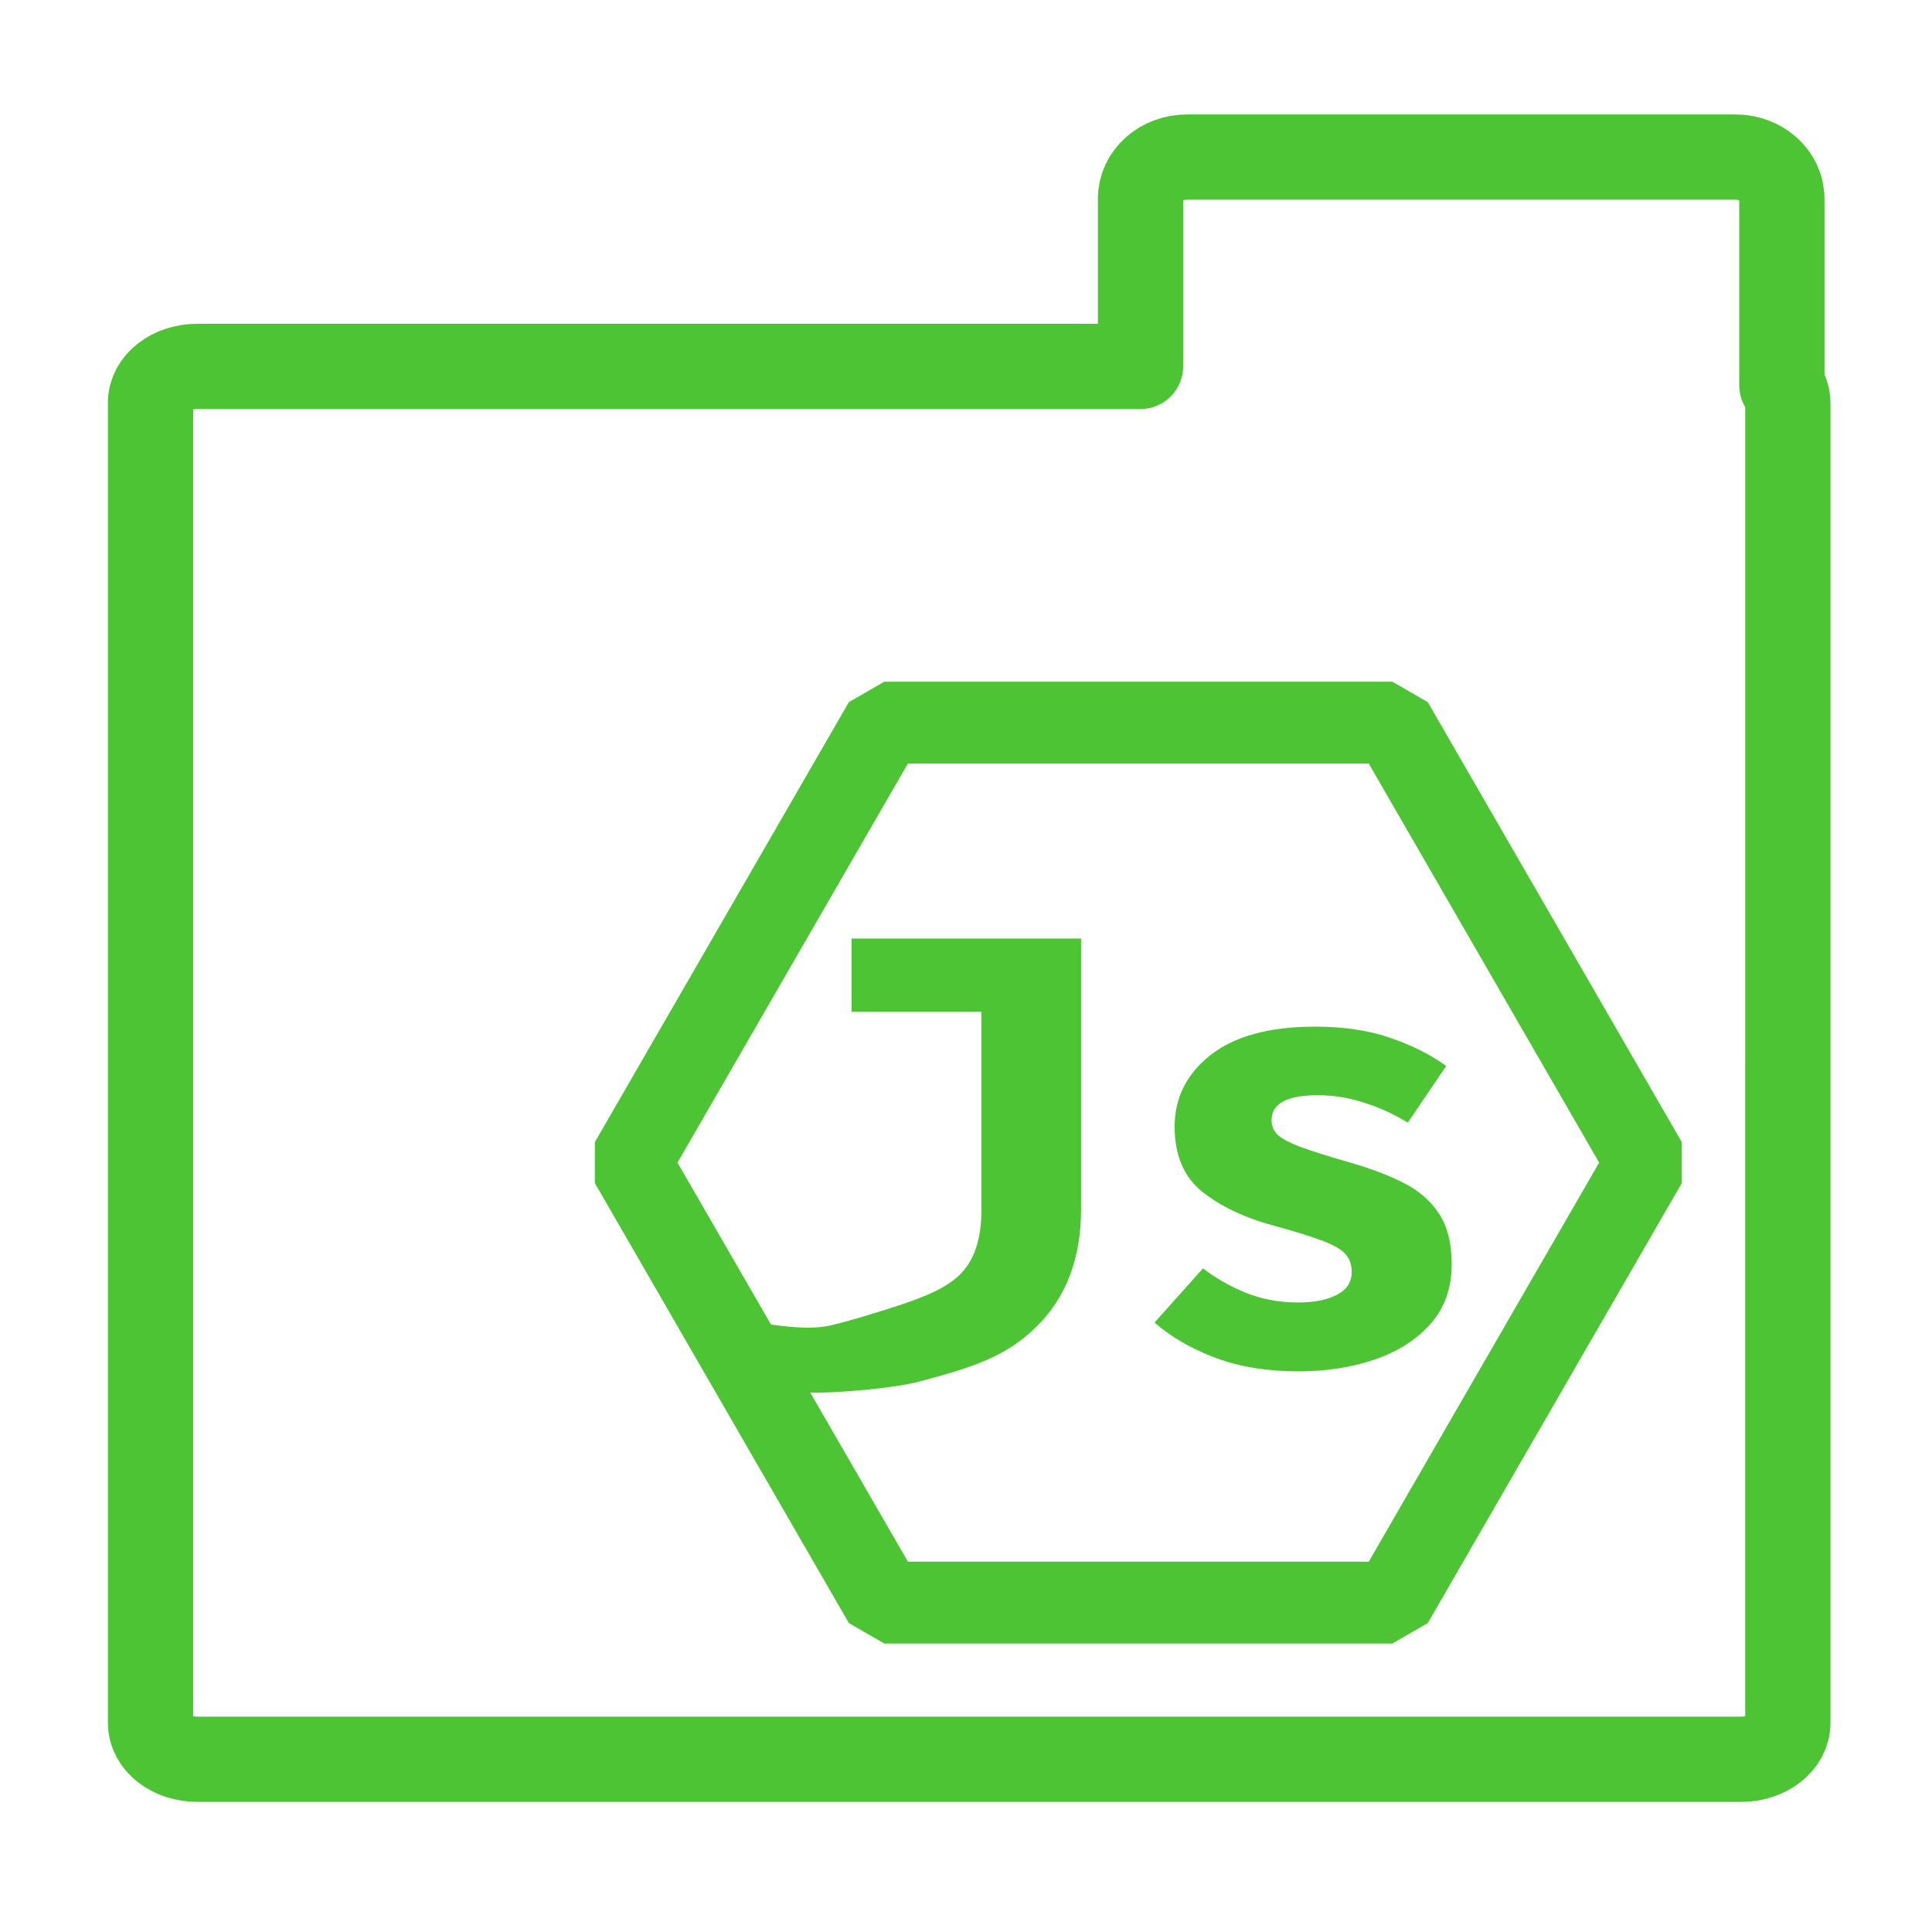
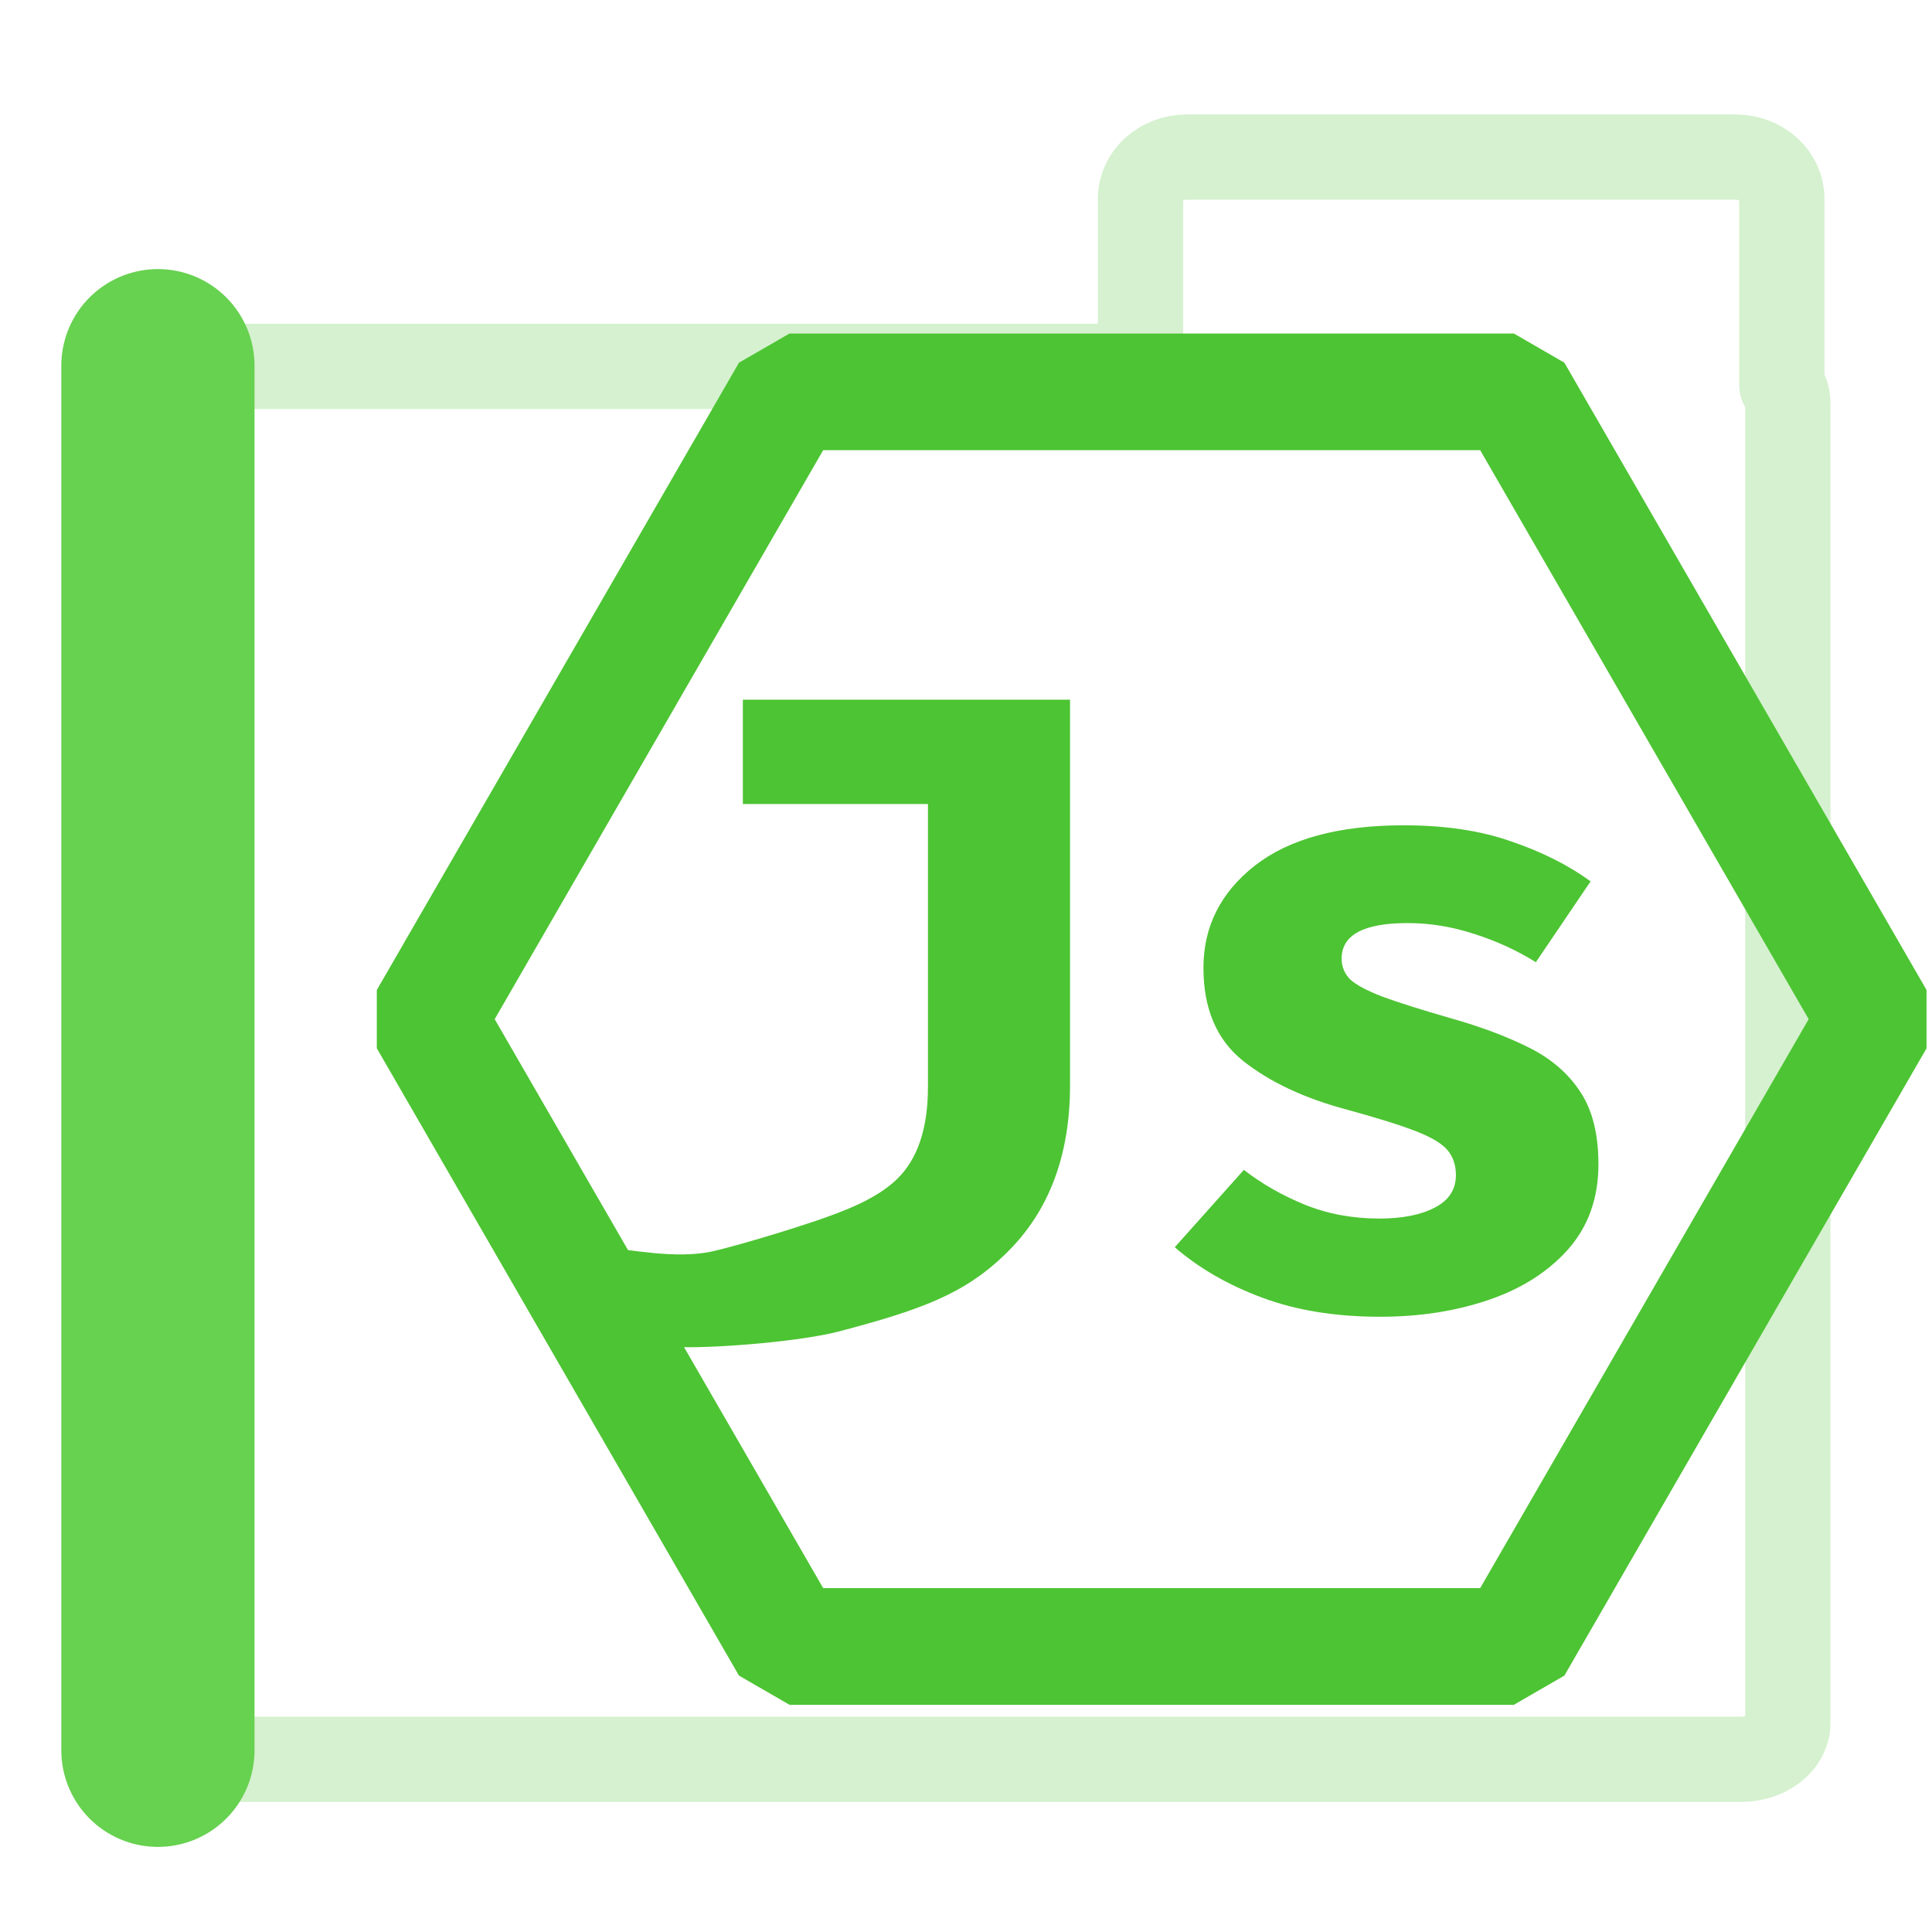
<svg xmlns="http://www.w3.org/2000/svg" width="500" height="500" viewBox="0 0 500 500" version="1.1" id="svg1" xml:space="preserve">
  <defs id="defs1">
    <linearGradient id="swatch61">
      <stop style="stop-color:#5090d0;stop-opacity:1;" offset="0" id="stop61" />
    </linearGradient>
    <linearGradient id="swatch30">
      <stop style="stop-color:#f9f9f9;stop-opacity:1;" offset="0" id="stop30" />
    </linearGradient>
  </defs>
  <g id="layer1">
-     <path id="rect53-0" style="fill:none;fill-opacity:0.214;fill-rule:nonzero;stroke:#4dc433;stroke-width:22.062;stroke-linecap:butt;stroke-linejoin:round;stroke-dasharray:none;stroke-opacity:1;paint-order:markers fill stroke" d="m 462.687,104.22 c 0,-1.649 -0.591,-3.173 -1.547,-4.518 v -48.27 c 0,-5.973 -5.364,-10.781 -12.025,-10.781 H 307.184 c -6.662,0 -12.023,4.808 -12.023,10.781 v 43.391 H 51.088 c -6.721,0 -12.131,4.191 -12.131,9.396 v 341.684 c 0,5.205 5.41,9.395 12.131,9.395 H 450.557 c 6.721,0 12.131,-4.189 12.131,-9.395 z" />
-     <g id="layer1-8" transform="matrix(0.5868253,0,0,0.5868253,147.3083,154.2938)">
+     <path id="rect53-0" style="fill:none;fill-opacity:0.214;fill-rule:nonzero;stroke:#4dc433;stroke-width:22.062;stroke-linecap:butt;stroke-linejoin:round;stroke-dasharray:none;stroke-opacity:0.231;paint-order:markers fill stroke" d="m 462.687,104.22 c 0,-1.649 -0.591,-3.173 -1.547,-4.518 v -48.27 c 0,-5.973 -5.364,-10.781 -12.025,-10.781 H 307.184 c -6.662,0 -12.023,4.808 -12.023,10.781 v 43.391 H 51.088 c -6.721,0 -12.131,4.191 -12.131,9.396 v 341.684 c 0,5.205 5.41,9.395 12.131,9.395 H 450.557 c 6.721,0 12.131,-4.189 12.131,-9.395 z" />
+     <g id="layer1-8" transform="matrix(0.8366438,0,0,0.8366438,88.06319,54.76226)">
      <path style="fill:none;fill-opacity:0.316;stroke:#4dc433;stroke-width:34.878;stroke-linejoin:bevel;stroke-dasharray:none;stroke-opacity:1;paint-order:markers fill stroke" id="path2" d="m 464.274,254.741 -108.282,187.55 -216.564,0 L 31.147,254.741 139.428,67.191 l 216.564,0 z" transform="matrix(1.034628,0,0,1.034628,-5.295965,-13.76296)" />
      <path d="M 225.739,150.989 V 270.213 c 0,21.775 -6.541,39.069 -19.624,51.883 -12.993,12.814 -26.618,17.615 -51.676,24.262 -11.606,3.079 -36.826,5.137 -48.568,4.911 -11.932,-1.103 -30.597,-2.703 -38.662,-8.169 l 14.046,-22.823 c 9.265,0.944 22.355,3.667 33.423,1.459 8.896,-2.017 25.21,-7.094 31.914,-9.369 9.395,-3.188 19.154,-6.893 25.517,-12.986 6.452,-6.183 9.678,-15.726 9.678,-28.63 v -87.503 h -57.26 v -32.259 z m 95.702,160.489 c 7.079,0 12.769,-1.12 17.07,-3.36 4.391,-2.24 6.586,-5.601 6.586,-10.081 0,-3.047 -0.851,-5.601 -2.554,-7.662 -1.703,-2.061 -4.973,-4.032 -9.812,-5.914 -4.839,-1.882 -12.008,-4.122 -21.506,-6.721 -13.083,-3.495 -23.746,-8.513 -31.99,-15.054 -8.154,-6.541 -12.232,-16.13 -12.232,-28.764 0,-12.724 5.287,-23.253 15.861,-31.587 10.663,-8.334 26.031,-12.5 46.104,-12.5 12.724,0 23.791,1.658 33.2,4.973 9.499,3.226 17.698,7.348 24.598,12.366 l -16.936,25.001 c -5.914,-3.674 -12.276,-6.586 -19.087,-8.737 -6.81,-2.24 -13.665,-3.36 -20.565,-3.36 -13.621,0 -20.431,3.674 -20.431,11.022 0,2.419 0.851,4.525 2.554,6.317 1.792,1.703 5.108,3.495 9.947,5.377 4.839,1.792 11.918,4.032 21.237,6.721 9.23,2.599 17.25,5.601 24.06,9.006 6.9,3.405 12.232,7.975 15.995,13.71 3.764,5.645 5.645,13.128 5.645,22.447 0,10.395 -3.091,19.131 -9.274,26.211 -6.183,6.989 -14.382,12.232 -24.598,15.726 -10.215,3.495 -21.416,5.242 -33.603,5.242 -13.8,0 -25.987,-1.971 -36.56,-5.914 -10.574,-3.943 -19.579,-9.14 -27.017,-15.592 l 21.372,-23.926 c 5.556,4.301 11.828,7.886 18.818,10.753 7.079,2.867 14.785,4.301 23.119,4.301 z" id="text2" style="-inkscape-font-specification:'FiraCode Nerd Font Mono Bold';fill:#4dc433;stroke-width:36.086;stroke-linejoin:bevel;paint-order:markers fill stroke" aria-label="Js" />
    </g>
+     <path style="opacity:1;fill:none;stroke:#67d150;stroke-width:50;stroke-linecap:round;stroke-linejoin:bevel;paint-order:markers fill stroke;stroke-opacity:1;stroke-dasharray:none" d="M 40.868,452.976 V 94.638" id="path1" />
  </g>
</svg>
